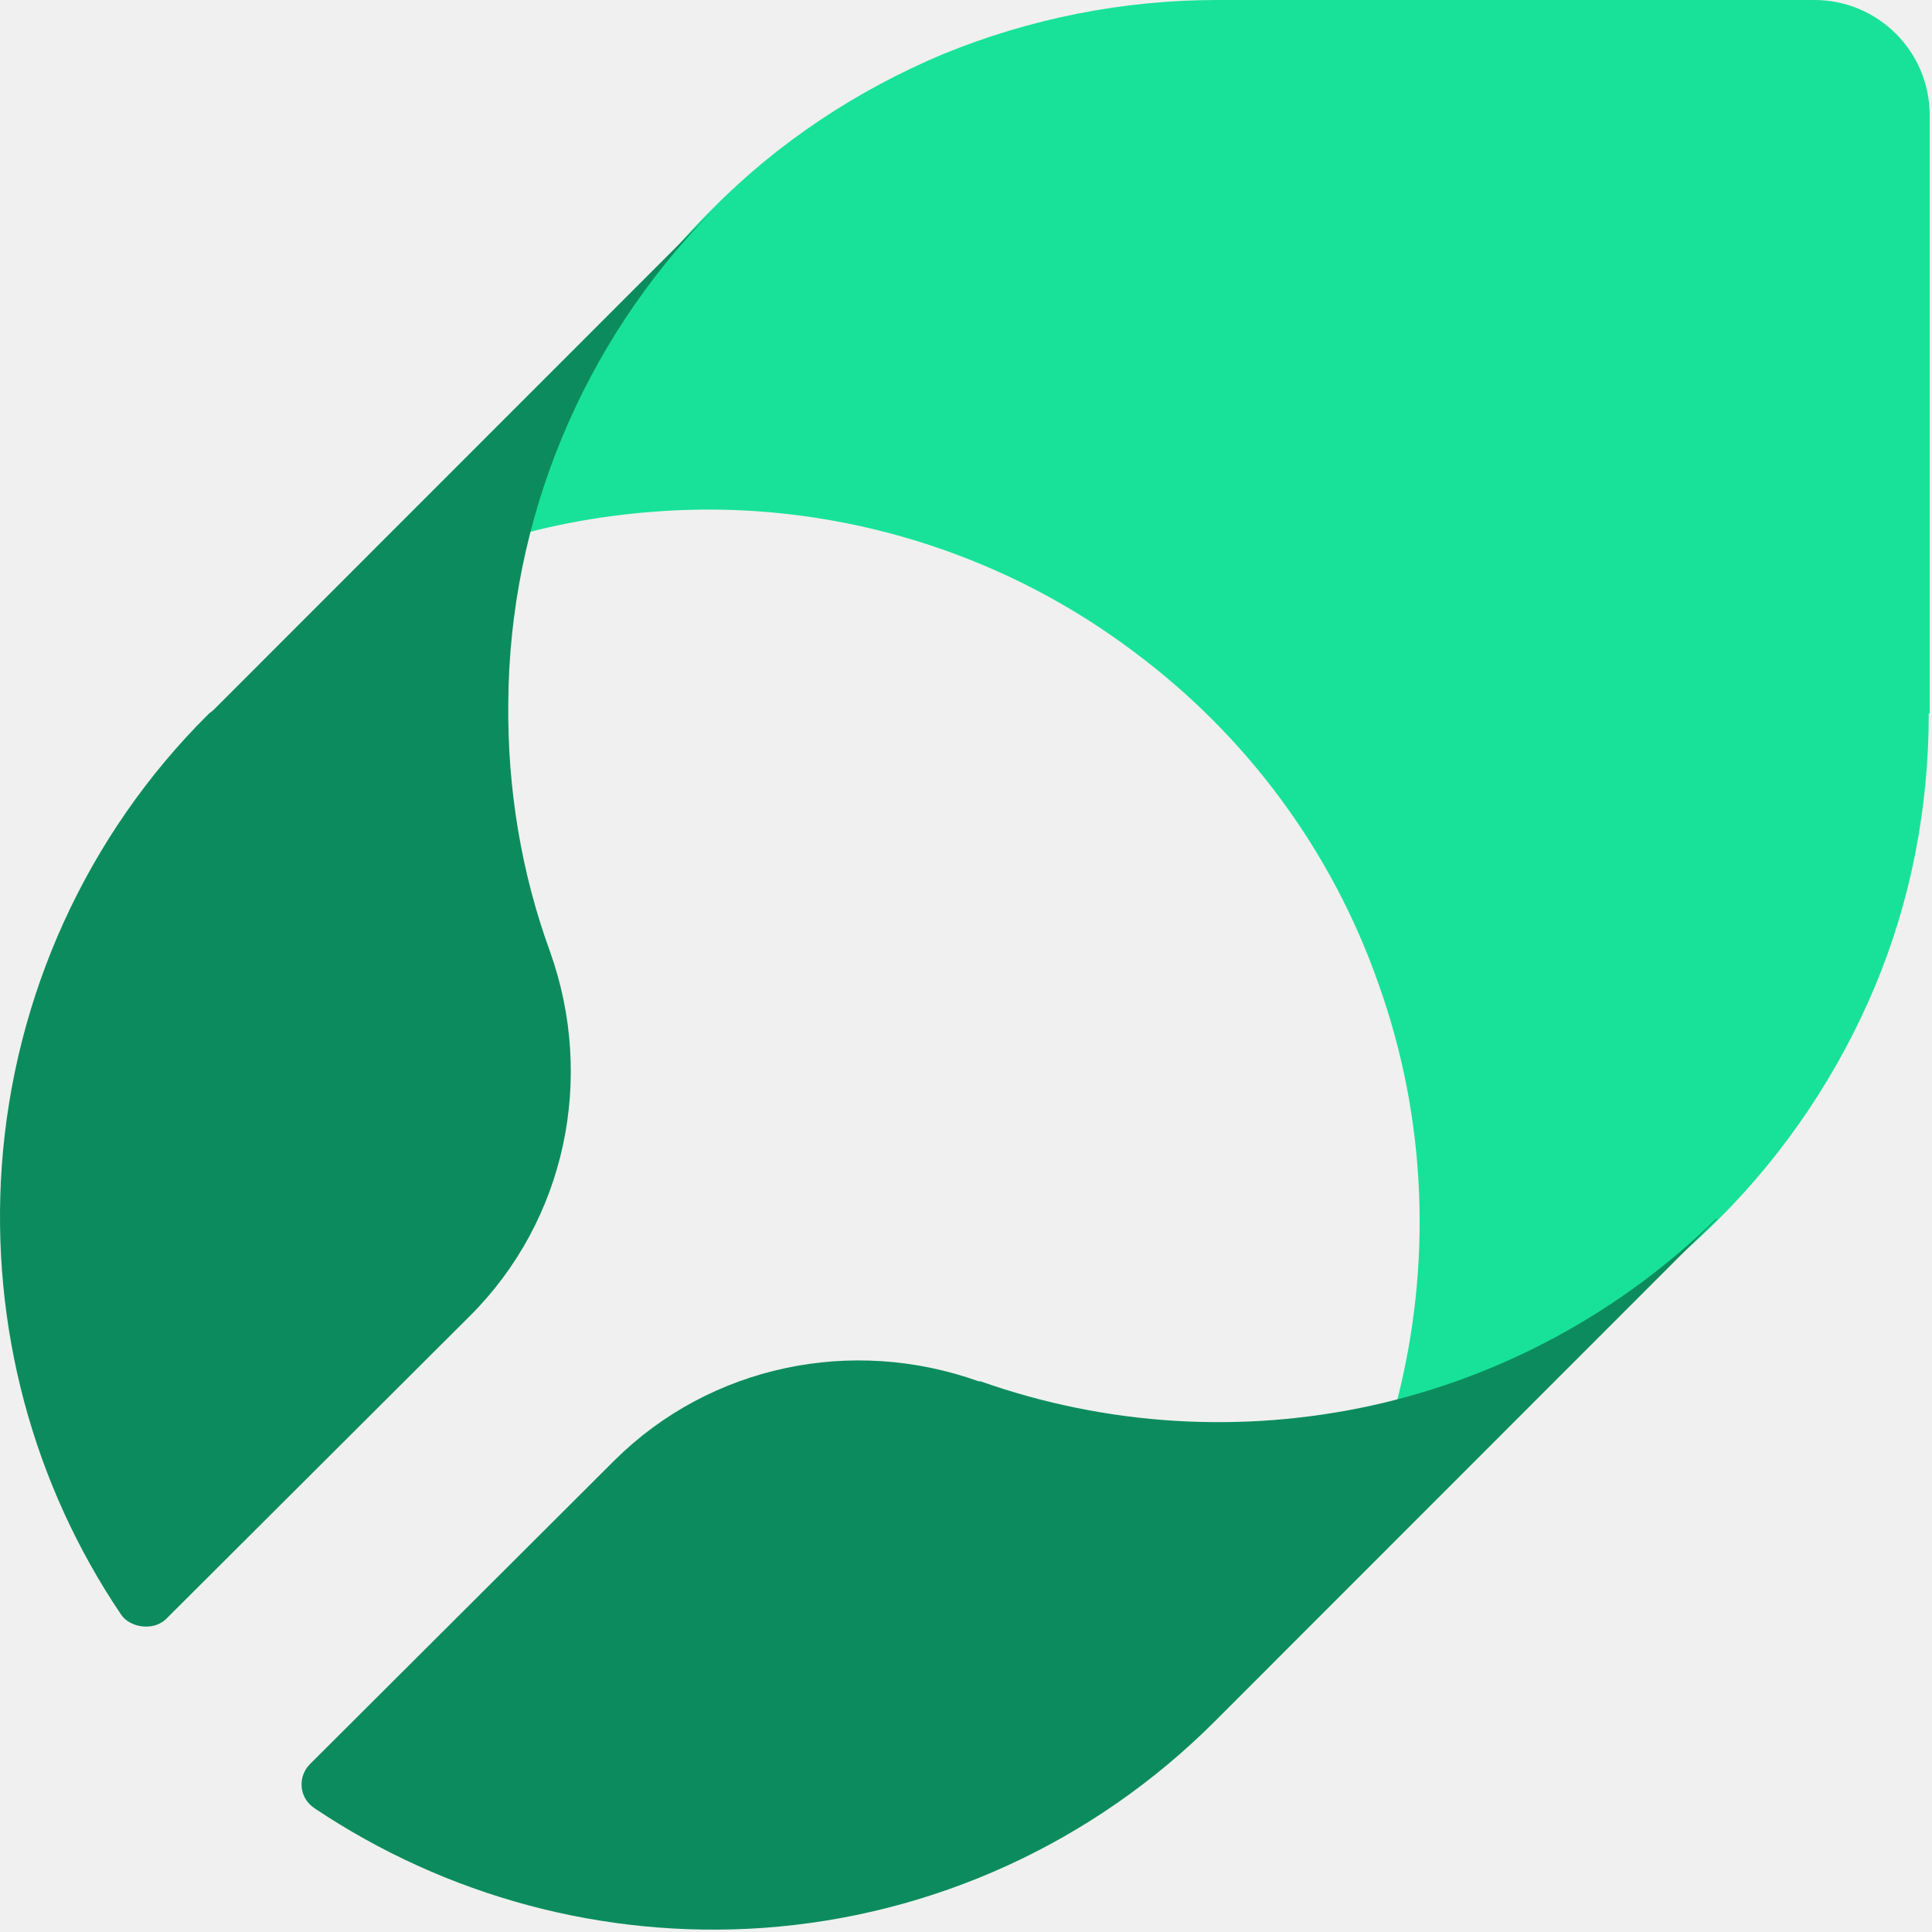
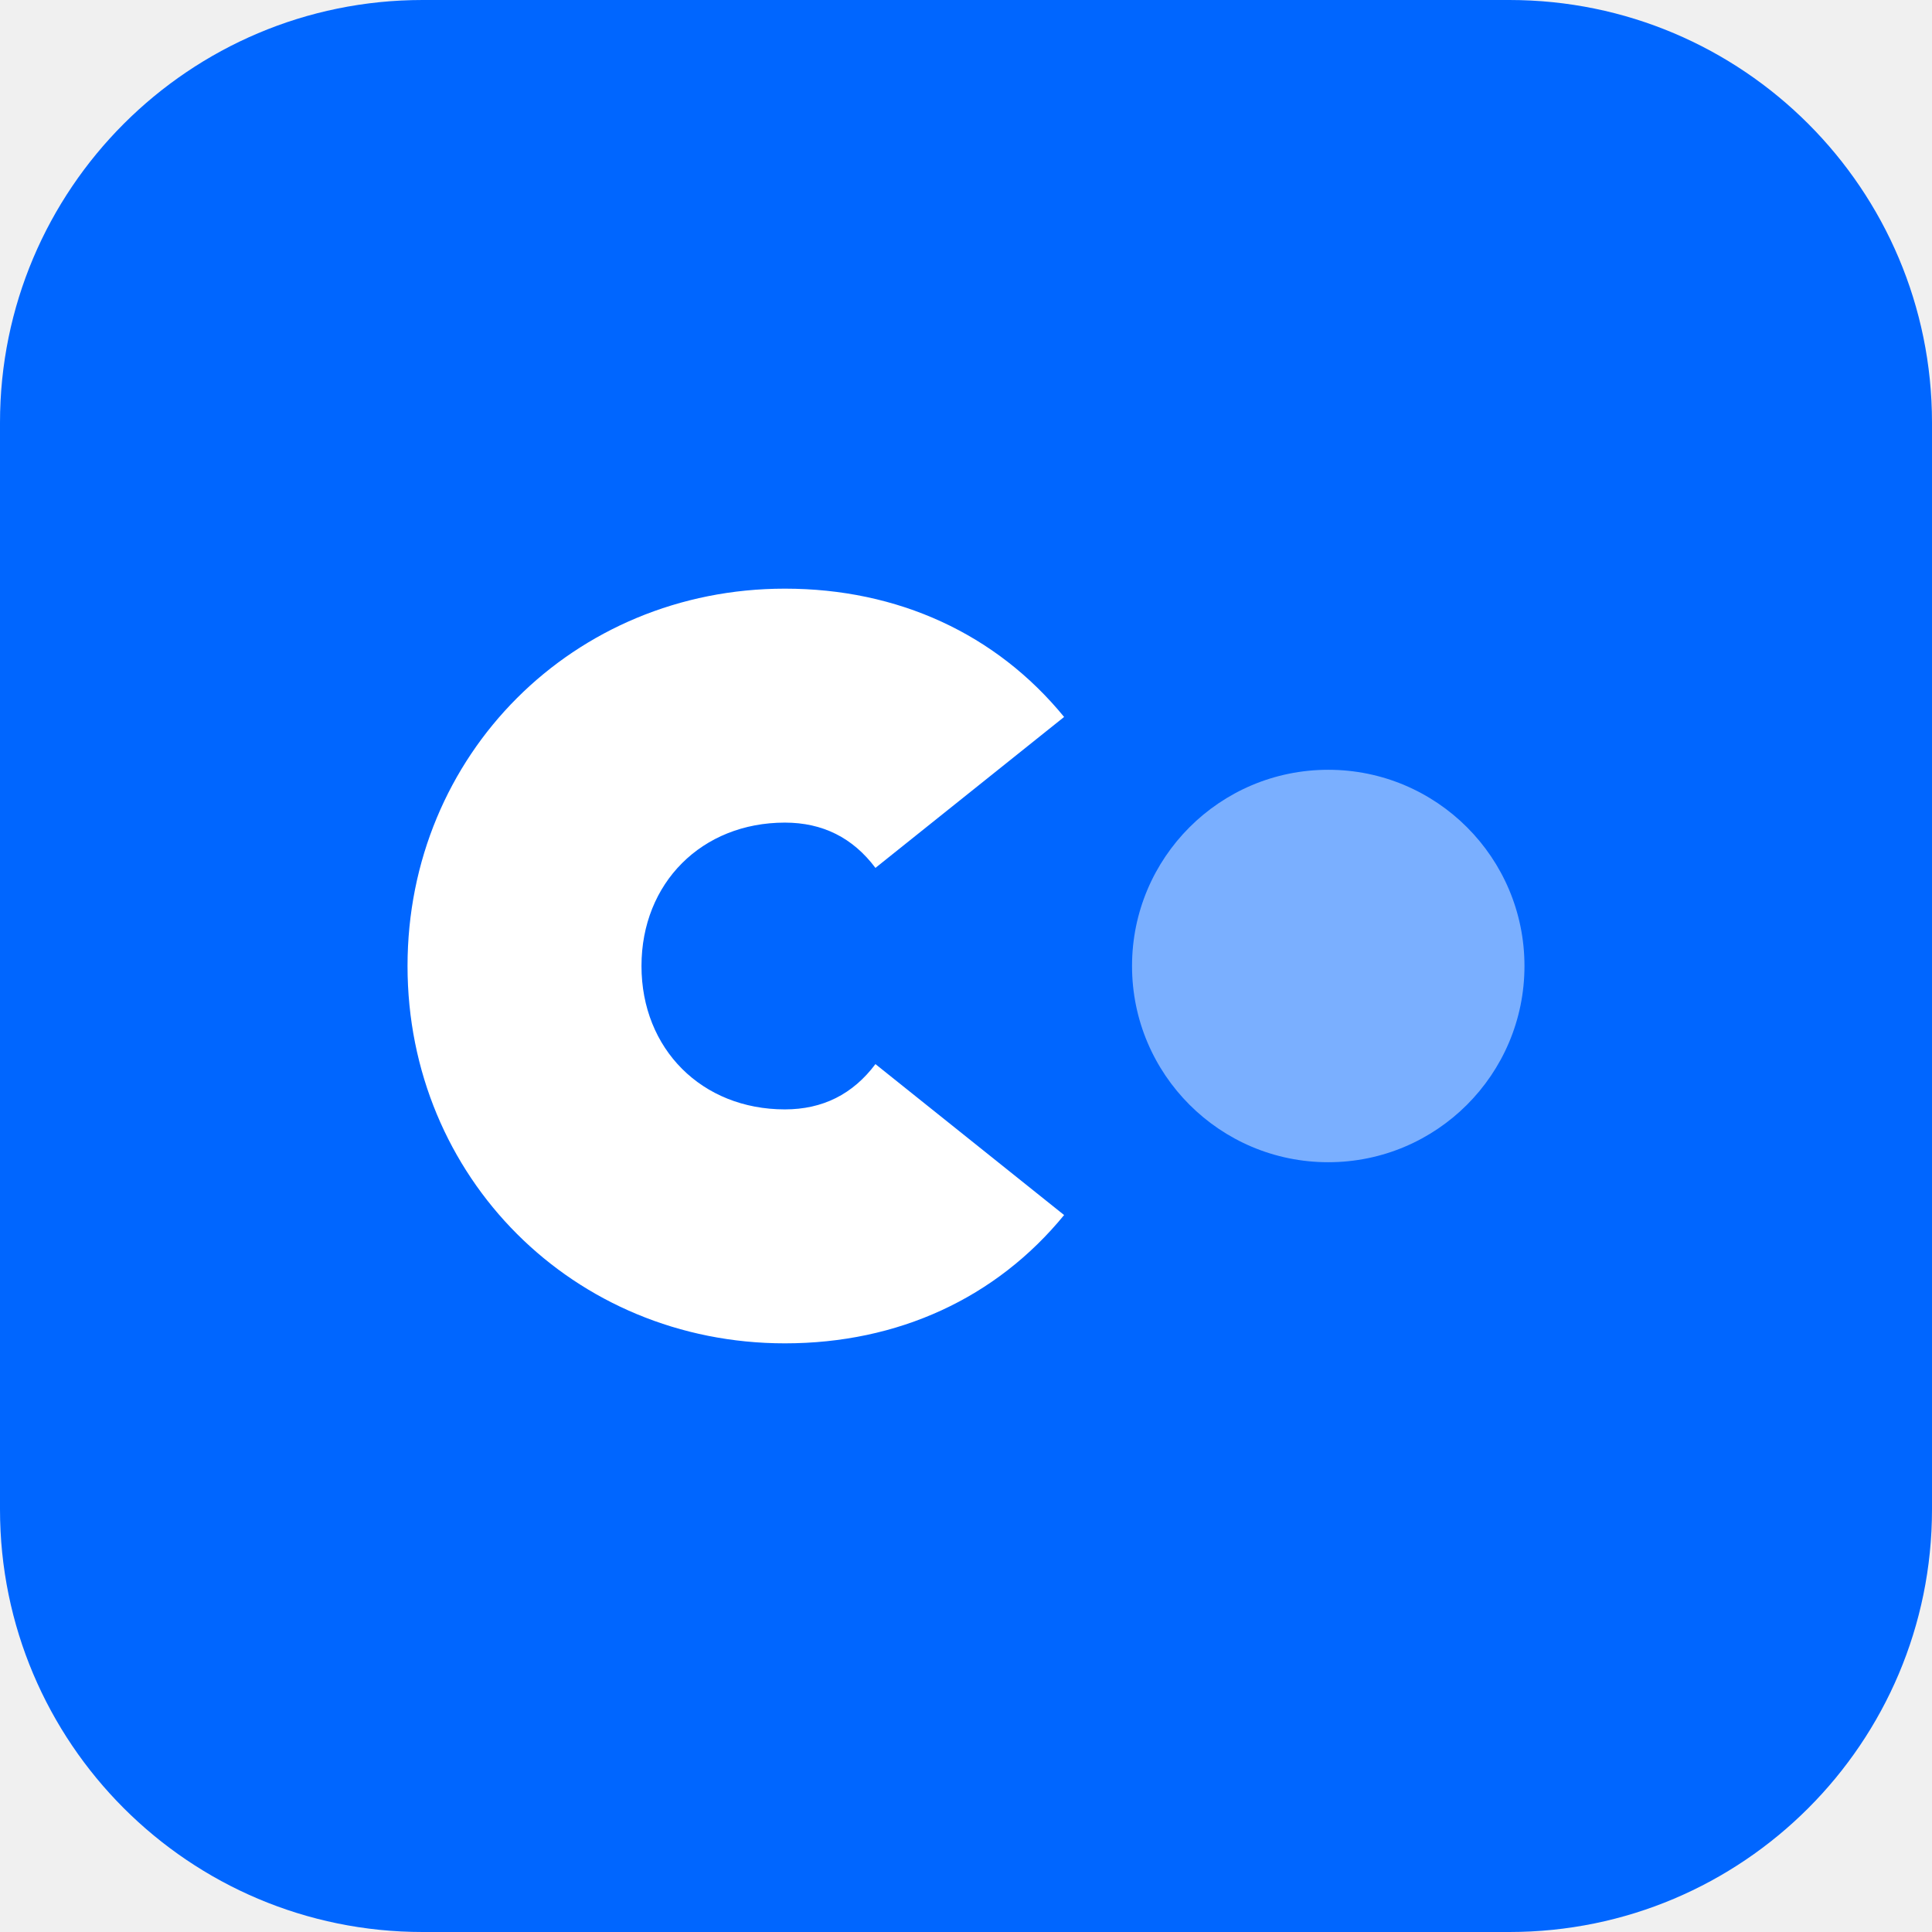
- <svg xmlns="http://www.w3.org/2000/svg" width="502" height="502" viewBox="0 0 502 502" fill="none">
-   <path d="M501.402 185.33V29.962C501.402 13.29 487.876 0 471.453 0H316.156C291.763 0 267.611 4.832 245.15 14.014C222.689 23.438 202.16 36.969 185.012 54.367L183.804 55.575C161.101 78.53 144.92 107.042 136.708 138.454C151.441 134.588 166.656 132.655 181.871 132.413C222.447 131.93 262.298 144.978 294.661 169.383C323.885 191.13 346.104 221.092 358.18 255.645C370.739 290.681 372.188 328.859 362.769 364.862C393.925 356.647 422.666 340.457 445.611 317.744L446.818 316.536C463.966 299.38 477.732 278.841 487.151 256.37C496.571 233.898 501.16 209.735 501.16 185.33H501.402Z" fill="#18E299" />
-   <path d="M132.071 182.706C132.312 135.044 151.32 89.307 184.764 55.125L55.557 184.391C55.076 184.873 54.594 185.113 54.113 185.595C22.593 216.888 3.586 258.774 0.458 303.066C-2.43 344.47 8.397 385.392 31.496 419.575C33.699 422.835 39.677 423.907 43.046 420.778L122.206 341.822C146.989 317.028 154.689 280.198 142.899 247.219C135.44 226.758 131.831 204.852 132.071 182.706Z" fill="#0C8C5E" />
-   <path d="M446.067 316.547C421.284 340.86 390.245 357.71 356.56 365.172C322.634 372.635 287.506 370.468 254.783 358.914C254.783 358.914 254.542 358.914 254.301 358.914C221.338 347.118 184.525 354.821 159.742 379.375L80.581 458.331C77.212 461.701 77.694 467.238 81.784 469.885C115.95 492.754 156.855 503.827 198.24 500.938C242.512 497.809 284.137 478.792 315.656 447.258L316.859 446.054L446.067 316.788V316.547Z" fill="#0C8C5E" />
+ <svg xmlns="http://www.w3.org/2000/svg" width="256" height="256" viewBox="0 0 256 256">
+   <rect width="256" height="256" rx="56" fill="#0066FF" />
+   <path d="M104 78c-28 0-50 22-50 50s22 50 50 50c15 0 28-6 37-17l-25-20c-3 4-7 6-12 6-11 0-19-8-19-19s8-19 19-19c5 0 9 2 12 6l25-20c-9-11-22-17-37-17z" fill="#fff" />
+   <circle cx="176" cy="128" r="26" fill="#7AAFFF" />
</svg>
